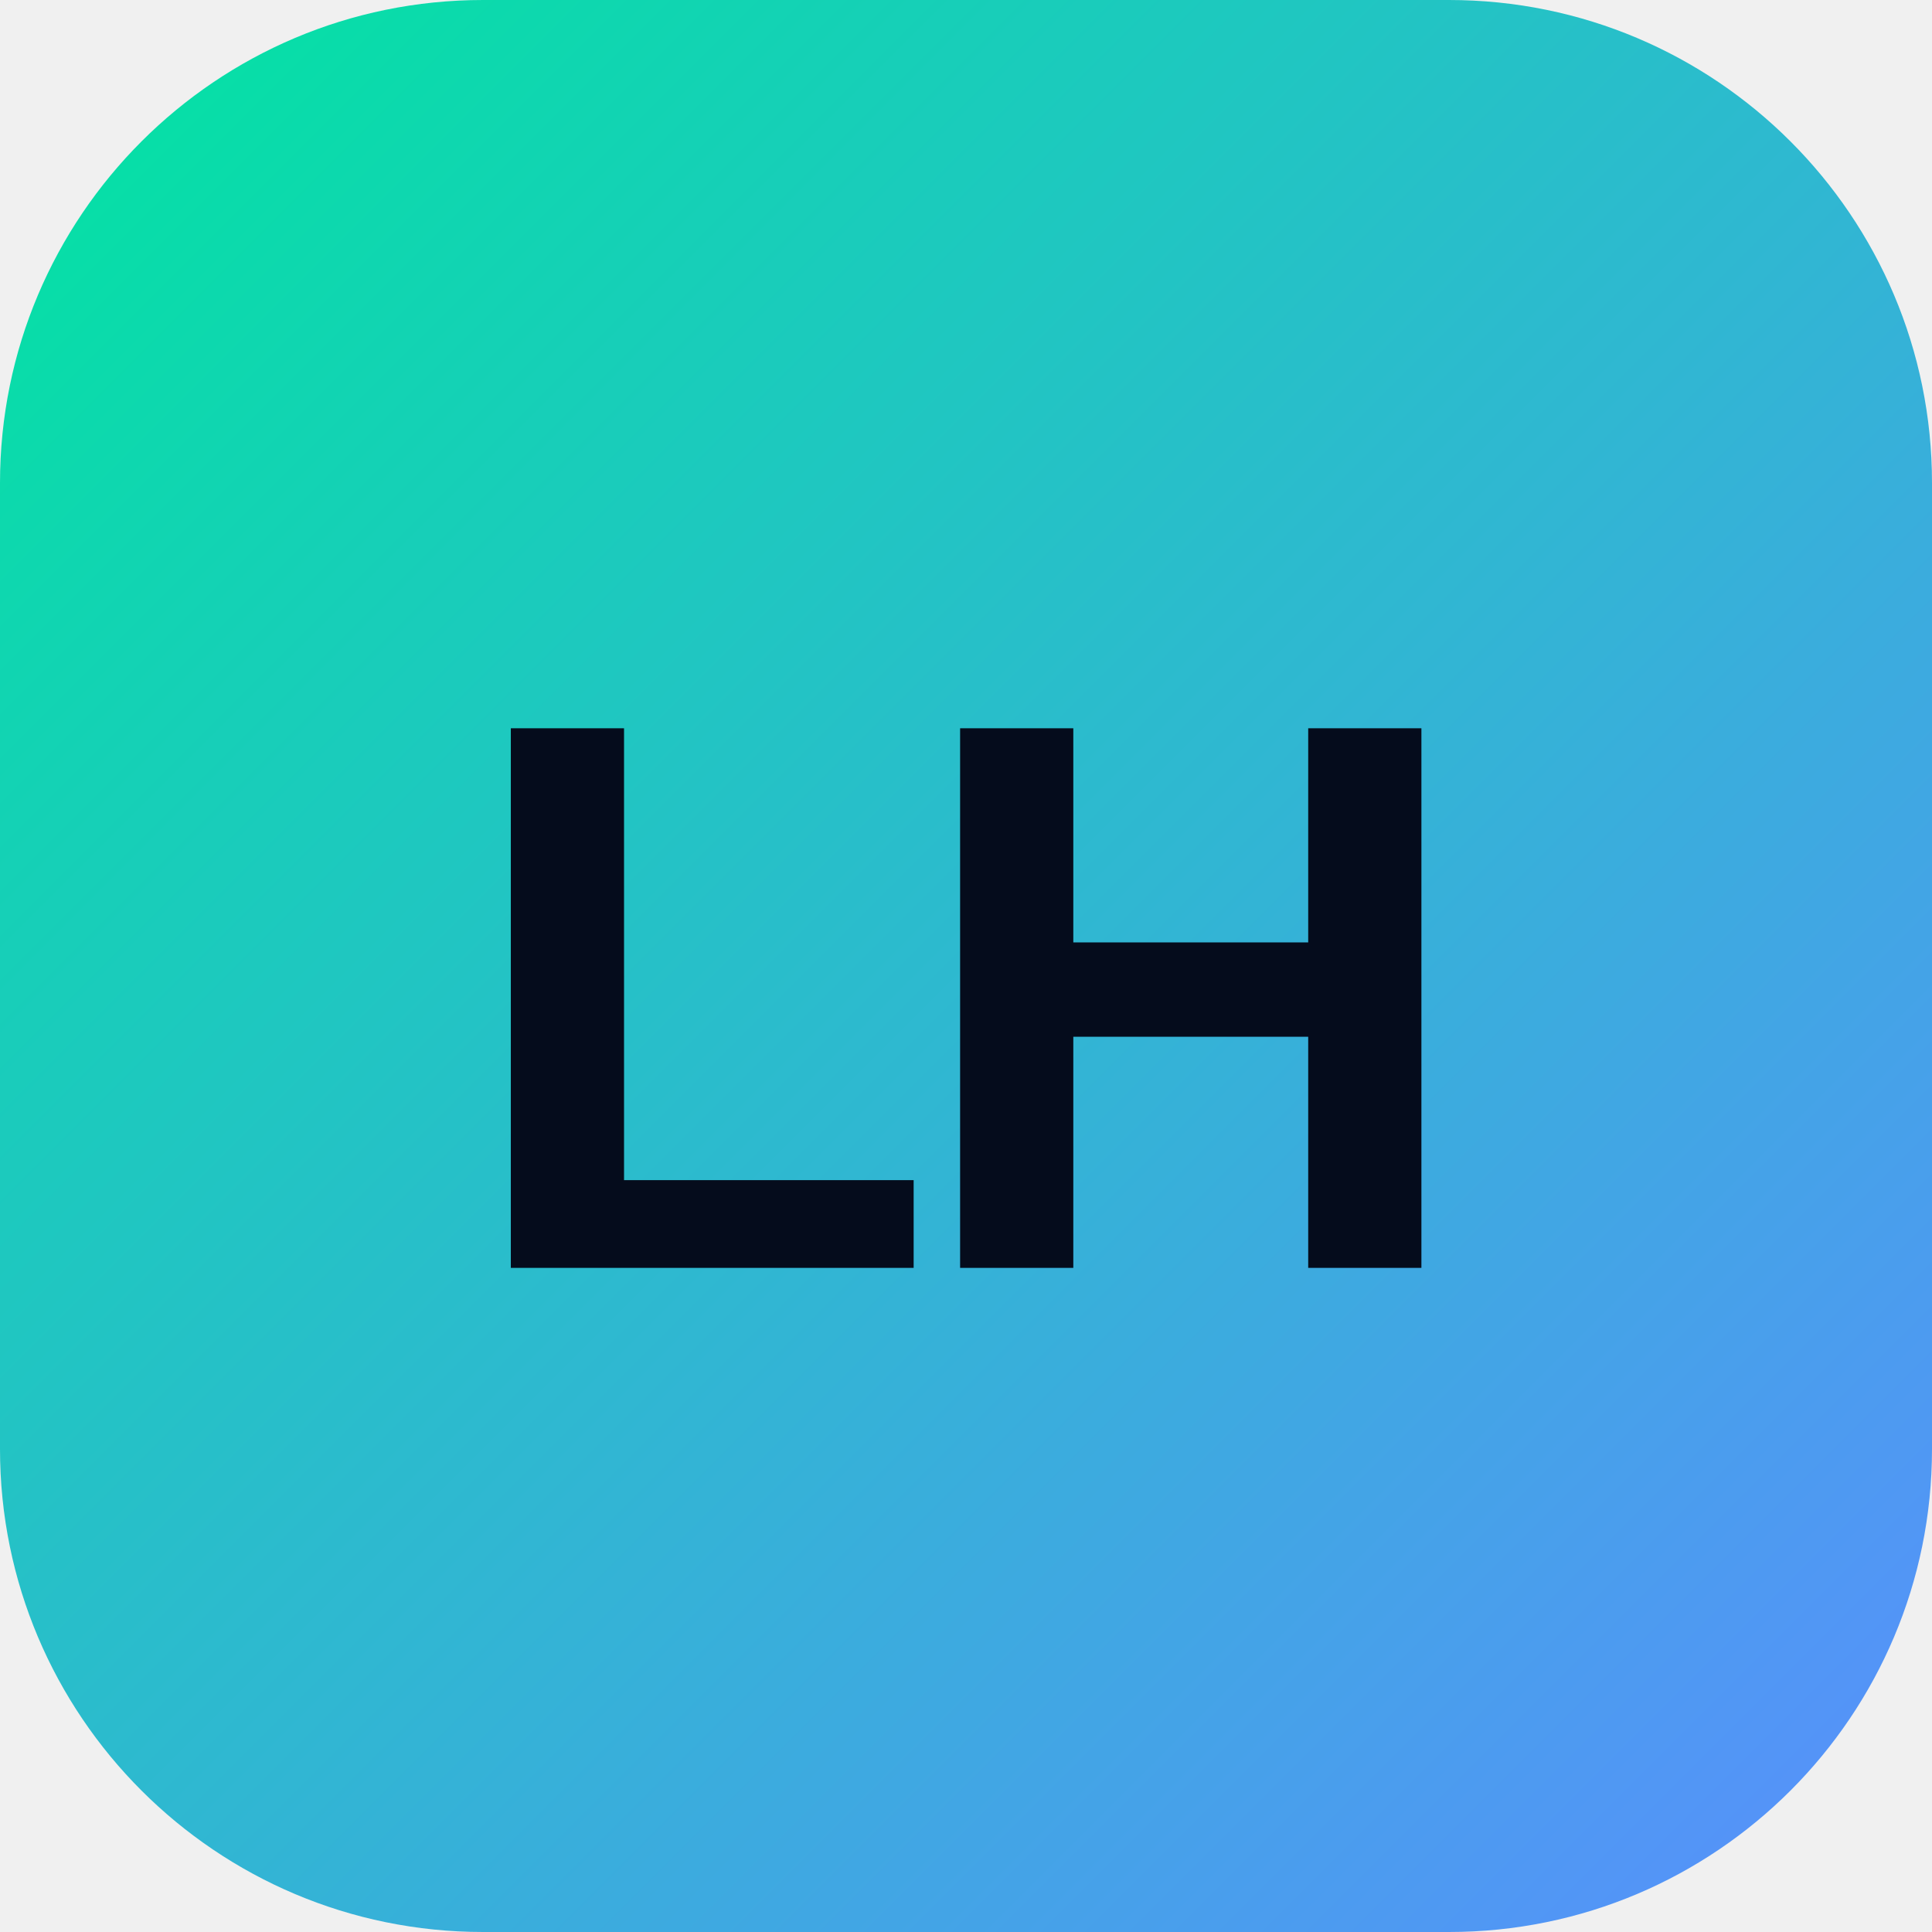
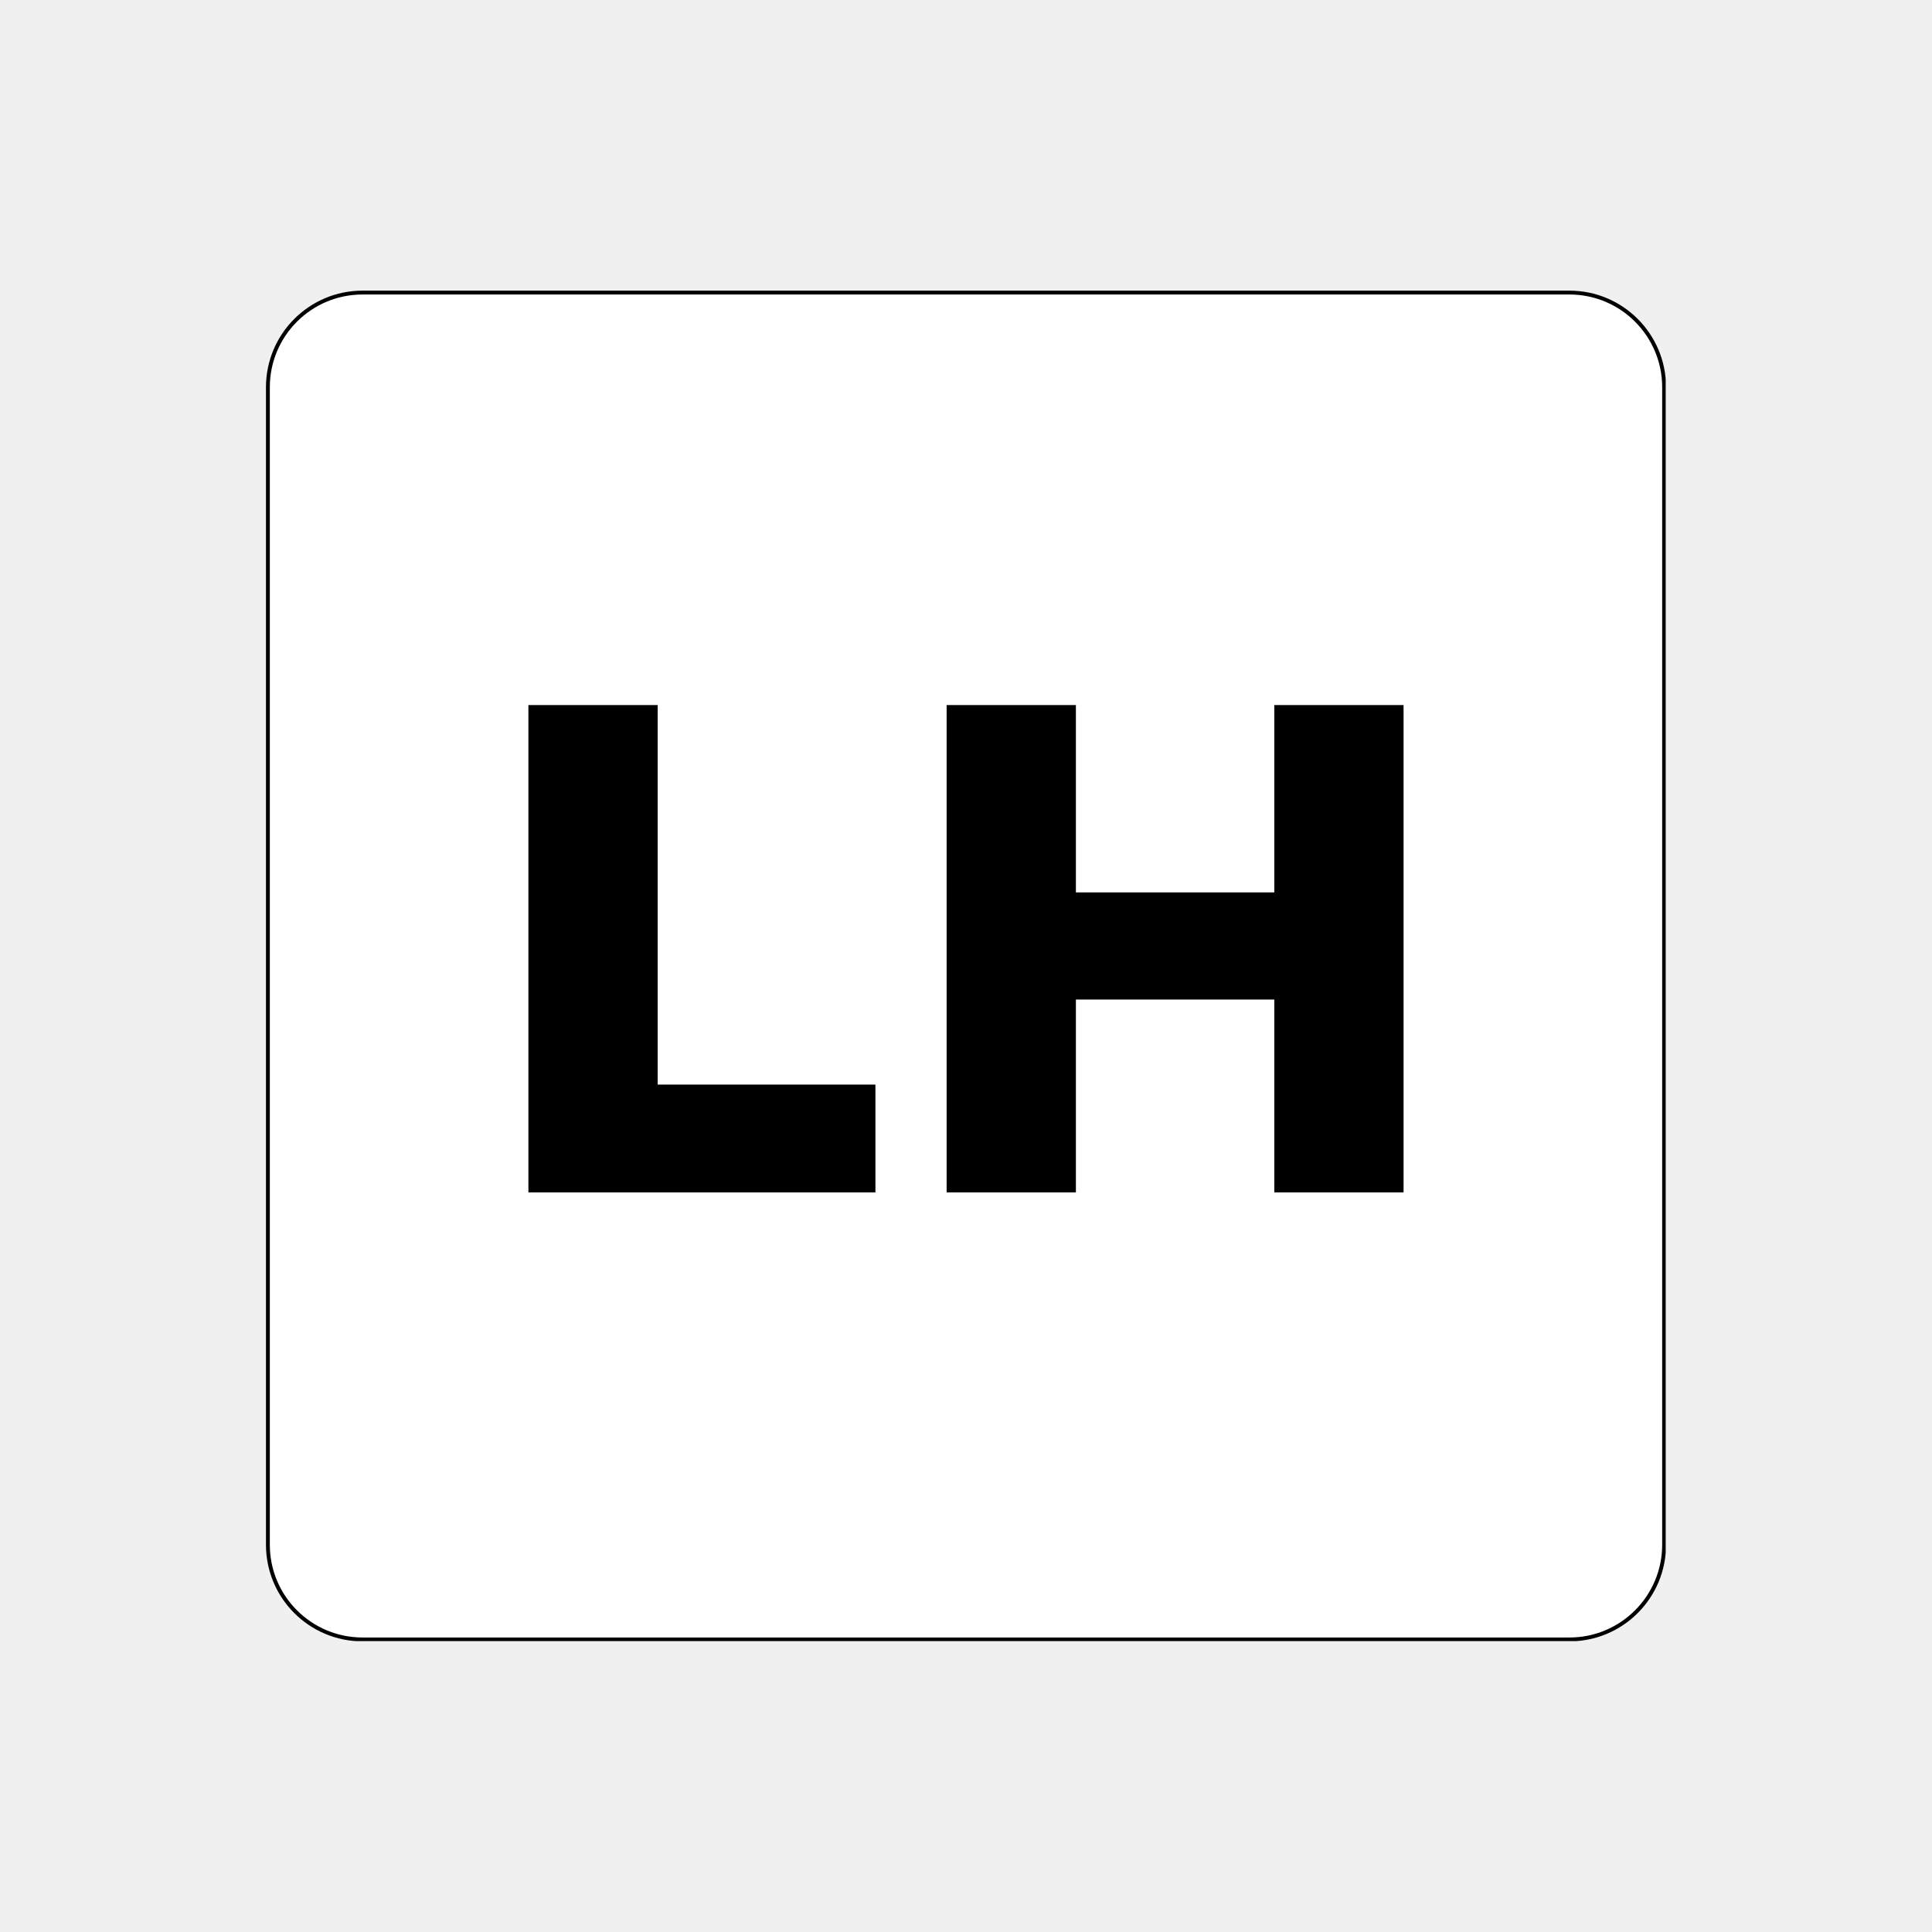
- <svg xmlns="http://www.w3.org/2000/svg" viewBox="0 0 32 32">
+ <svg xmlns="http://www.w3.org/2000/svg" width="2000" zoomAndPan="magnify" viewBox="0 0 1500 1500" height="2000" preserveAspectRatio="xMidYMid meet" version="1.0">
  <defs>
-     <linearGradient id="grad" x1="0%" y1="0%" x2="100%" y2="100%">
-       <stop offset="0%" style="stop-color:#00E5A0" />
-       <stop offset="100%" style="stop-color:#5B8DFF" />
-     </linearGradient>
+     <g />
+     <clipPath id="92bab66e34">
+       <path d="M 206.488 225.648 L 1294 225.648 L 1294 1274.352 L 206.488 1274.352 Z M 206.488 225.648 " clip-rule="nonzero" />
+     </clipPath>
+     <clipPath id="59687802bd">
+       <path d="M 281.488 225.648 L 1218.512 225.648 C 1259.93 225.648 1293.512 259.227 1293.512 300.648 L 1293.512 1199.352 C 1293.512 1240.773 1259.93 1274.352 1218.512 1274.352 L 281.488 1274.352 C 240.07 1274.352 206.488 1240.773 206.488 1199.352 L 206.488 300.648 C 206.488 259.227 240.07 225.648 281.488 225.648 Z M 281.488 225.648 " clip-rule="nonzero" />
+     </clipPath>
+     <clipPath id="6d45cfaeef">
+       <path d="M 0.488 0.648 L 1087 0.648 L 1087 1049.352 L 0.488 1049.352 Z M 0.488 0.648 " clip-rule="nonzero" />
+     </clipPath>
+     <clipPath id="1e5b7c6f47">
+       <path d="M 75.488 0.648 L 1012.512 0.648 C 1053.93 0.648 1087.512 34.227 1087.512 75.648 L 1087.512 974.352 C 1087.512 1015.773 1053.93 1049.352 1012.512 1049.352 L 75.488 1049.352 C 34.07 1049.352 0.488 1015.773 0.488 974.352 L 0.488 75.648 C 0.488 34.227 34.07 0.648 75.488 0.648 Z M 75.488 0.648 " clip-rule="nonzero" />
+     </clipPath>
+     <clipPath id="8f1867faa7">
+       <rect x="0" width="1088" y="0" height="1050" />
+     </clipPath>
+     <clipPath id="266e87d065">
+       <path d="M 206.492 225.648 L 1293.238 225.648 L 1293.238 1274.148 L 206.492 1274.148 Z M 206.492 225.648 " clip-rule="nonzero" />
+     </clipPath>
+     <clipPath id="98ac61158d">
+       <path d="M 281.492 225.648 L 1218.508 225.648 C 1259.93 225.648 1293.508 259.227 1293.508 300.648 L 1293.508 1199.348 C 1293.508 1240.77 1259.93 1274.348 1218.508 1274.348 L 281.492 1274.348 C 240.07 1274.348 206.492 1240.77 206.492 1199.348 L 206.492 300.648 C 206.492 259.227 240.07 225.648 281.492 225.648 Z M 281.492 225.648 " clip-rule="nonzero" />
+     </clipPath>
+     <clipPath id="520eaad3f9">
+       <rect x="0" width="759" y="0" height="732" />
+     </clipPath>
  </defs>
-   <rect width="32" height="32" rx="8" fill="url(#grad)" />
-   <text x="16" y="21" font-family="Arial, sans-serif" font-size="13" font-weight="800" text-anchor="middle" fill="#050C1C" letter-spacing="-0.5">LH</text>
+   <g clip-path="url(#92bab66e34)">
+     <g clip-path="url(#59687802bd)">
+       <g transform="matrix(1, 0, 0, 1, 206, 225)">
+         <g clip-path="url(#8f1867faa7)">
+           <g clip-path="url(#6d45cfaeef)">
+             <g clip-path="url(#1e5b7c6f47)">
+               <path fill="#ffffff" d="M 0.488 0.648 L 1086.062 0.648 L 1086.062 1049.352 L 0.488 1049.352 Z M 0.488 0.648 " fill-opacity="1" fill-rule="nonzero" />
+             </g>
+           </g>
+         </g>
+       </g>
+     </g>
+   </g>
+   <g clip-path="url(#266e87d065)">
+     <g clip-path="url(#98ac61158d)">
+       <path stroke-linecap="butt" transform="matrix(0.75, 0, 0, 0.75, 206.4901, 225.6486)" fill="none" stroke-linejoin="miter" d="M 100.003 -0 L 1349.357 -0 C 1404.586 -0 1449.357 44.771 1449.357 100 L 1449.357 1298.266 C 1449.357 1353.495 1404.586 1398.266 1349.357 1398.266 L 100.003 1398.266 C 44.774 1398.266 0.003 1353.495 0.003 1298.266 L 0.003 100 C 0.003 44.771 44.774 -0 100.003 -0 Z M 100.003 -0 " stroke="#000000" stroke-width="8" stroke-opacity="1" stroke-miterlimit="4" />
+     </g>
+   </g>
+   <g transform="matrix(1, 0, 0, 1, 371, 384)">
+     <g clip-path="url(#520eaad3f9)">
+       <g fill="#000000" fill-opacity="1">
+         <g transform="translate(0.613306, 541.7832)">
+           <g>
+             <path d="M 38.641 0 L 38.641 -378.375 L 139 -378.375 L 139 -83.719 L 308.062 -83.719 L 308.062 0 Z M 38.641 0 " />
+           </g>
+         </g>
+       </g>
+       <g fill="#000000" fill-opacity="1">
+         <g transform="translate(325.319, 541.7832)">
+           <g>
+             <path d="M 38.641 0 L 38.641 -378.375 L 139 -378.375 L 139 -232.922 L 293.047 -232.922 L 293.047 -378.375 L 393.406 -378.375 L 393.406 0 L 293.047 0 L 293.047 -149.734 L 139 -149.734 L 139 0 Z M 38.641 0 " />
+           </g>
+         </g>
+       </g>
+     </g>
+   </g>
</svg>
